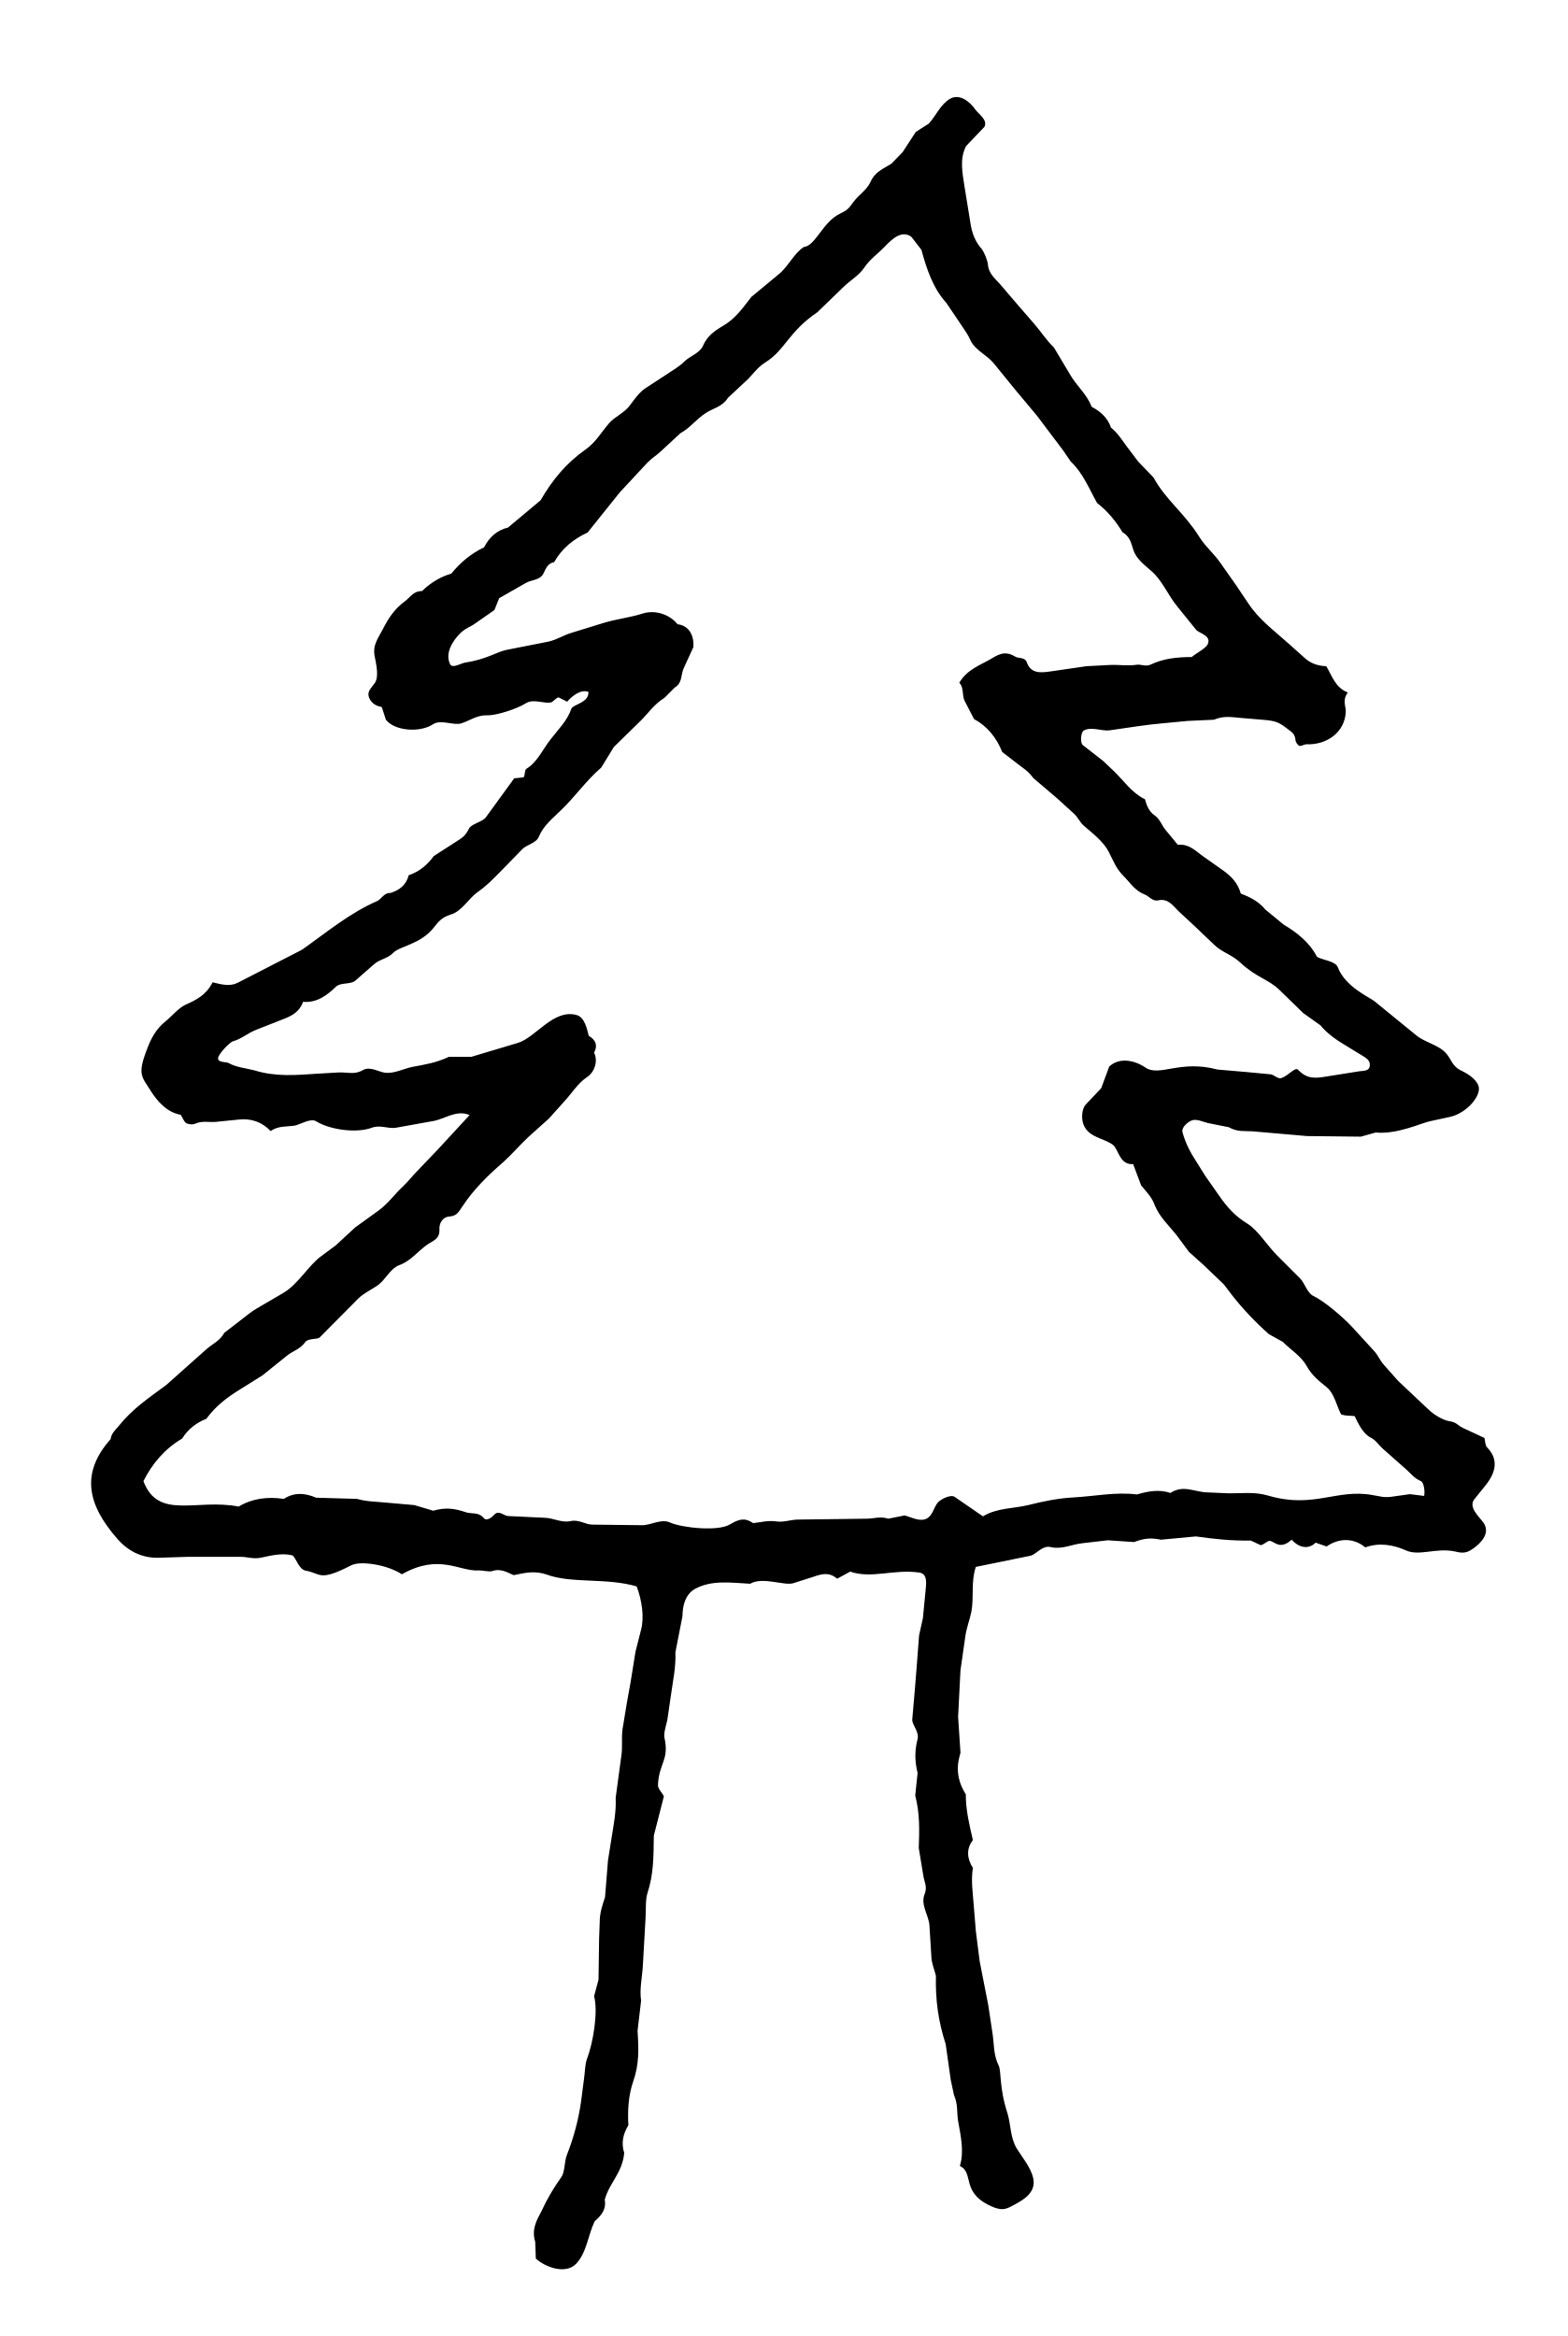
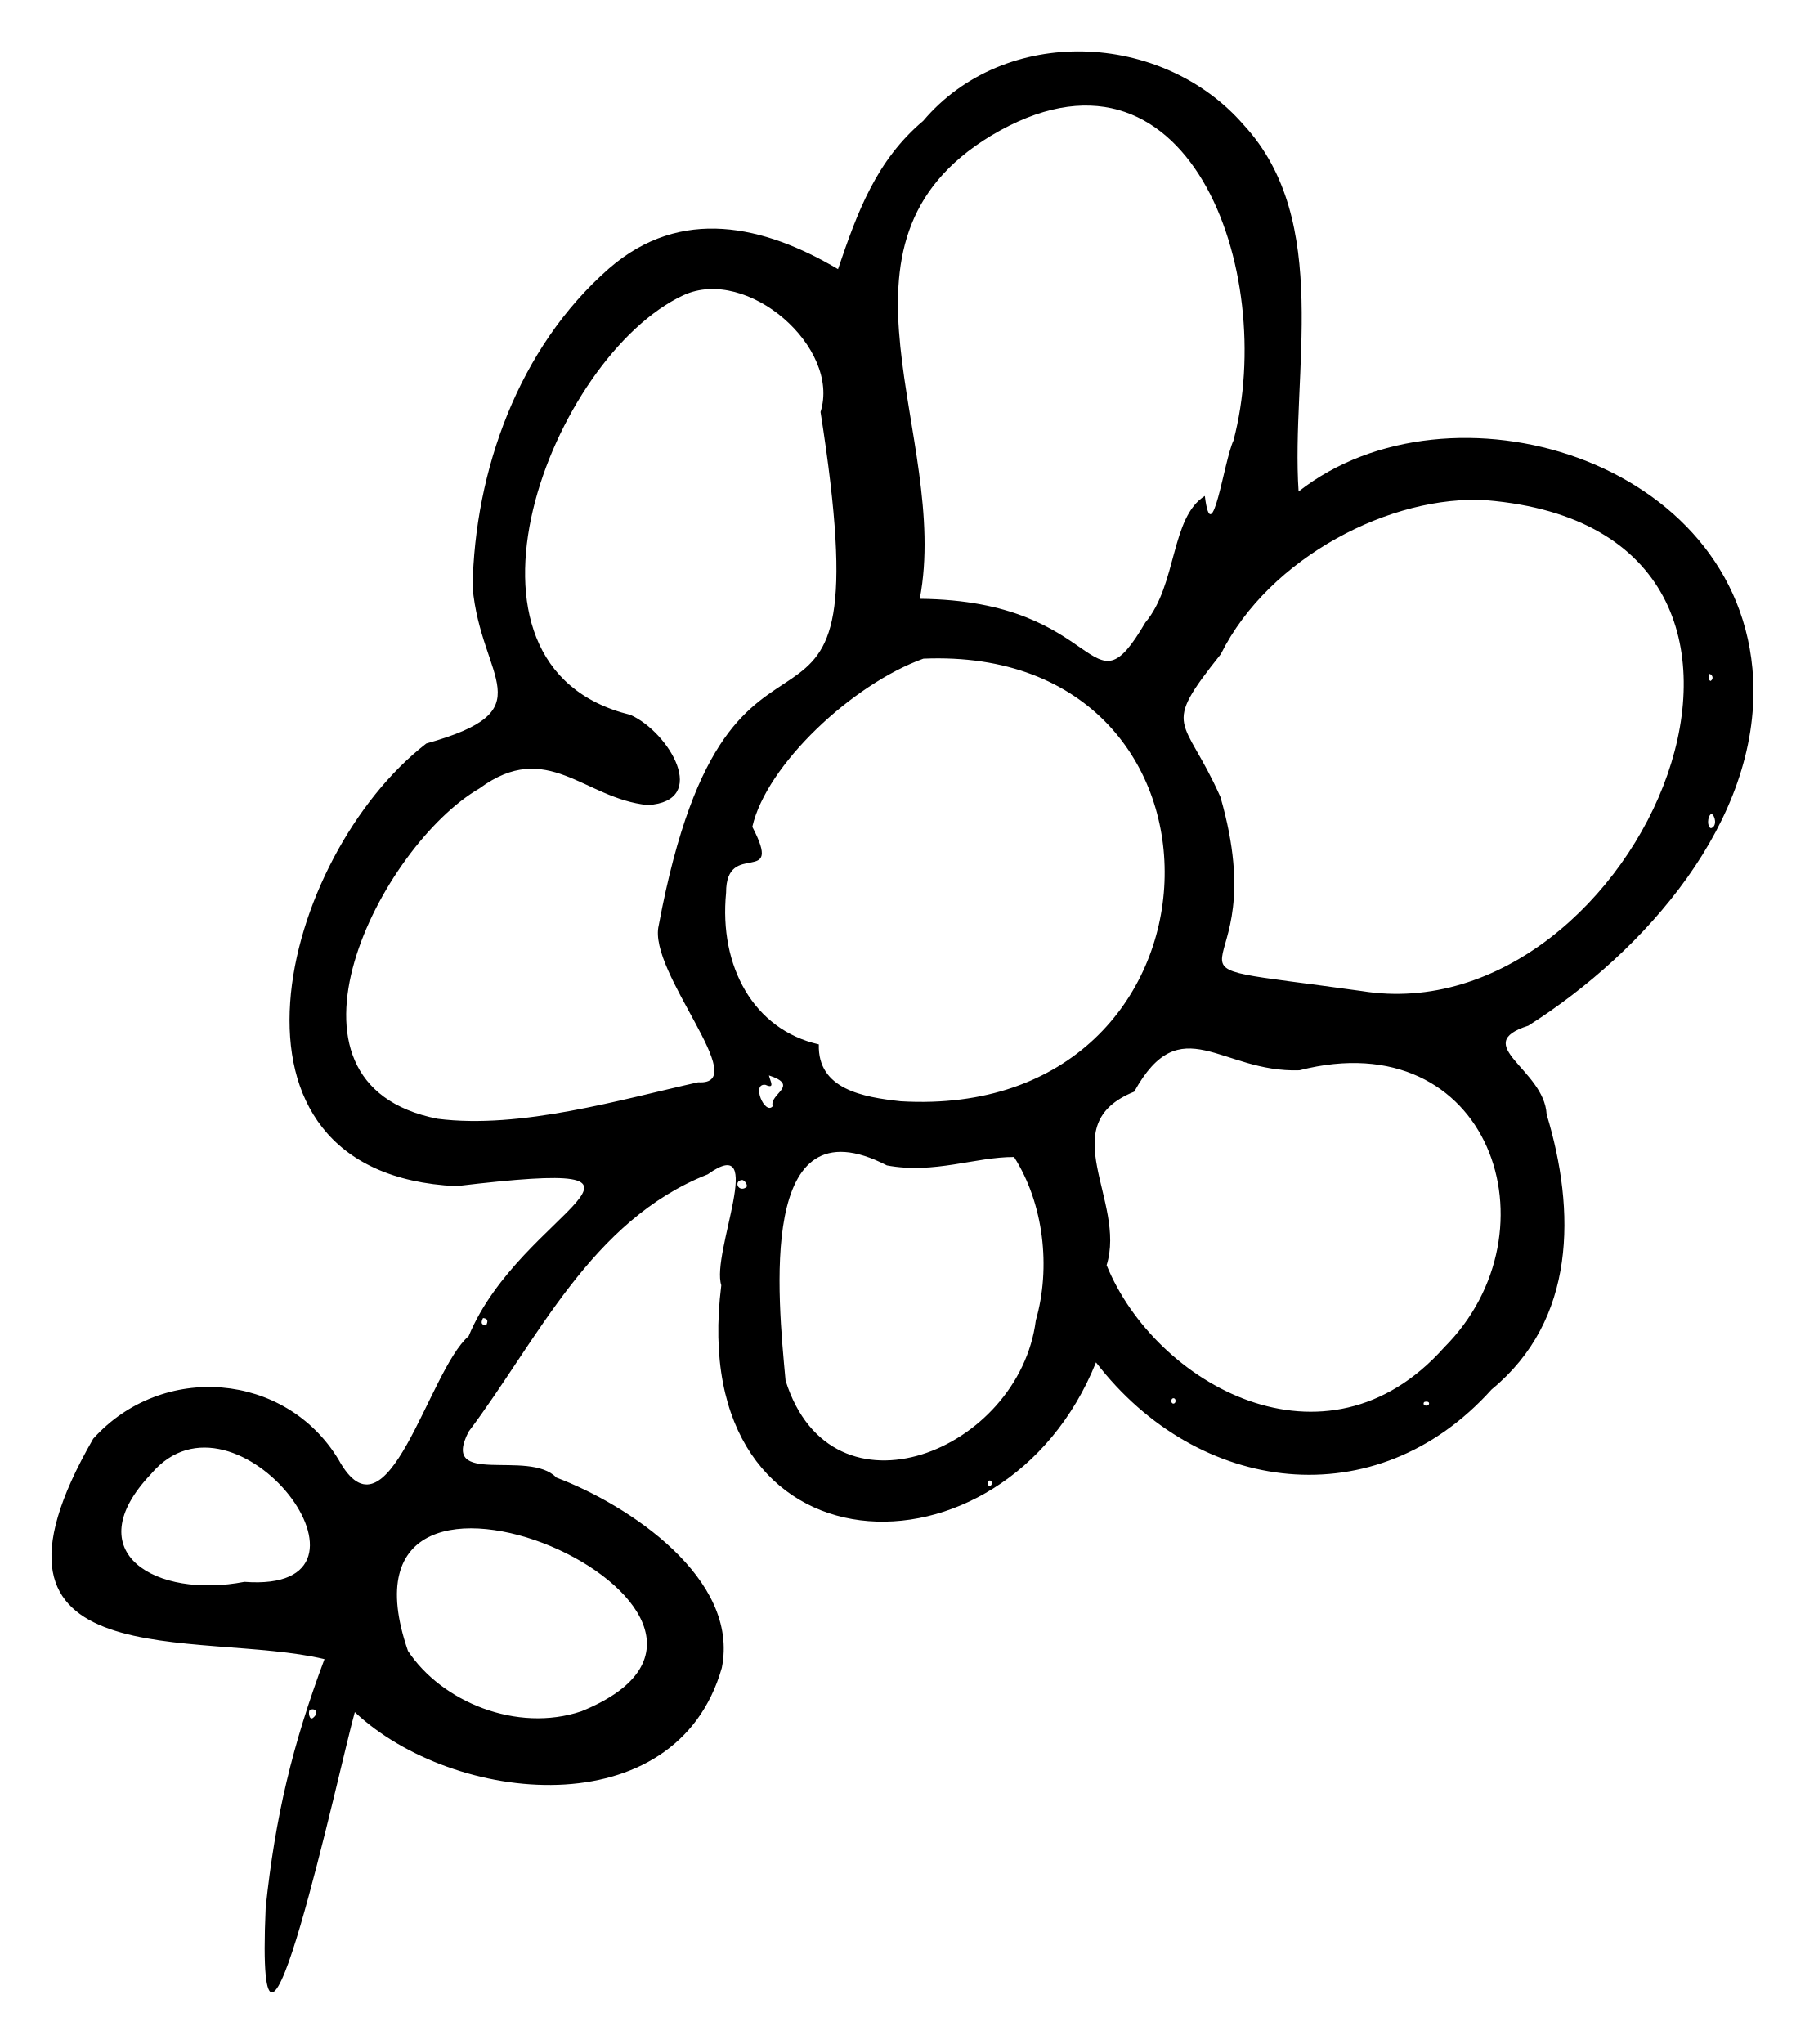
- <svg xmlns="http://www.w3.org/2000/svg" preserveAspectRatio="xMidYMid meet" viewBox="68 44 53 79">
-   <path d="M94.83,97.54c-.3.1-1.04-.23-1.46.02-.63-.03-1.28-.14-1.86.17-.33.18-.43.57-.43.92l-.24,1.23c.02.53-.09.98-.16,1.51l-.1.69c-.02.19-.15.51-.11.69.17.75-.19.86-.22,1.6,0,.14.15.26.2.38l-.34,1.33c-.01.7,0,1.29-.22,1.96-.07.22-.04.59-.06.83l-.09,1.59c-.02.4-.12.8-.06,1.2l-.12,1.02c.04.61.06,1.13-.15,1.72-.16.47-.19.98-.16,1.47-.18.3-.25.6-.14.94-.07.69-.5,1-.66,1.58.06.32-.11.53-.34.73-.22.45-.27,1.07-.63,1.44s-1.05.11-1.36-.18l-.02-.56c-.13-.43.04-.72.22-1.06.19-.41.39-.75.66-1.13.13-.18.1-.53.19-.75.23-.59.39-1.18.48-1.81l.1-.77c.03-.18.03-.49.1-.67.22-.58.38-1.62.24-2.12l.15-.56.02-1.4.02-.54c0-.31.08-.55.18-.85l.1-1.24.13-.82c.07-.44.15-.83.13-1.3l.19-1.41c.05-.32,0-.58.04-.9l.16-.97c.05-.3.1-.51.14-.79l.14-.87.19-.75c.11-.41.03-.99-.15-1.46-1.02-.3-2.21-.09-3.04-.4-.4-.14-.74-.06-1.12.02-.19-.08-.43-.24-.72-.14-.1.04-.35-.03-.48-.02-.65.03-1.33-.58-2.58.13-.48-.32-1.4-.47-1.72-.3-1.09.56-1.01.27-1.52.18-.25-.04-.32-.41-.46-.52-.36-.09-.74.01-1.07.08-.27.05-.46-.03-.67-.03h-1.8s-.97.03-.97.03c-.59.02-1.06-.23-1.43-.66-.98-1.13-1.24-2.19-.21-3.35.02-.19.17-.32.27-.44.47-.59,1.03-.96,1.61-1.39l1.37-1.22c.22-.19.43-.26.6-.55l.7-.54c.21-.17.32-.24.53-.36l.77-.45c.5-.3.84-.92,1.26-1.23l.5-.37.66-.61.79-.57c.33-.24.54-.55.82-.81.21-.2.33-.37.53-.57l.66-.69,1.07-1.16c-.44-.19-.83.13-1.22.2l-1.28.23c-.26.04-.53-.11-.81,0-.52.19-1.41.07-1.88-.22-.19-.12-.55.12-.74.15-.3.04-.53,0-.8.18-.29-.31-.66-.43-1.06-.39l-.79.08c-.22.02-.45-.04-.67.05-.09.05-.23.04-.32,0-.08-.03-.13-.19-.2-.29-.46-.08-.79-.45-1.02-.82-.28-.45-.45-.53-.14-1.34.15-.41.31-.73.66-1.01.2-.16.41-.43.66-.55.38-.17.7-.33.92-.76.28.07.58.15.84.02l2.18-1.12c.84-.59,1.59-1.23,2.55-1.65.13-.06.24-.29.44-.27.3-.09.54-.27.62-.6.36-.12.63-.35.85-.65l.73-.47c.22-.14.33-.2.45-.44.09-.19.45-.23.58-.4l.96-1.32s.24-.02.3-.03c.07,0,.04-.25.11-.29.38-.23.57-.69.83-1.01.27-.35.55-.61.7-1.04.12-.15.58-.19.57-.55-.25-.1-.55.13-.72.33l-.28-.14c-.07-.03-.19.16-.29.17-.25.03-.58-.13-.82.02-.32.2-1.01.42-1.31.41-.35-.01-.57.17-.87.27-.25.09-.7-.14-.96.03-.45.3-1.31.23-1.6-.15l-.14-.43c-.23-.04-.36-.15-.43-.32-.08-.21.08-.32.2-.5.14-.22.04-.62,0-.85-.1-.41.1-.64.26-.95.2-.39.39-.69.77-.97.16-.12.28-.34.56-.33.29-.28.61-.48.99-.59.31-.38.67-.68,1.11-.89.18-.35.44-.58.81-.67l1.1-.92c.4-.69.86-1.25,1.51-1.71.35-.24.55-.6.81-.9.19-.22.51-.34.7-.6.15-.2.32-.45.54-.59l.69-.45c.23-.16.42-.25.63-.46.18-.17.5-.27.61-.51.14-.33.39-.51.68-.68.43-.25.67-.61.96-.98l.93-.77c.32-.26.52-.72.85-.92.38-.03.64-.85,1.21-1.12.28-.14.29-.17.46-.4s.45-.4.58-.68c.14-.33.42-.44.7-.61l.38-.39.45-.69.44-.28c.24-.26.4-.66.72-.84s.66.09.85.36c.11.16.43.35.31.59l-.62.65c-.23.44-.12.92-.05,1.39l.2,1.23c.05.33.16.61.37.85.09.11.21.4.22.55.03.32.27.48.46.71l.53.62.59.68c.23.27.39.53.65.78l.56.94c.22.37.55.64.72,1.07.31.16.54.38.65.7.22.18.36.4.52.62l.4.53.52.54c.4.74,1.02,1.18,1.53,1.98.22.36.5.57.74.92l.52.74.41.61c.37.56.86.91,1.36,1.36l.56.5c.21.19.46.26.72.27.2.33.3.72.73.89-.2.26-.06.46-.07.66-.04.71-.67,1.12-1.33,1.09-.07,0-.2.08-.25.05s-.12-.13-.12-.19c-.02-.25-.18-.3-.31-.41-.24-.19-.39-.24-.7-.27l-.83-.07c-.35-.03-.58-.08-.92.06l-.88.04-.84.08c-.3.03-.51.05-.78.09l-1.04.15c-.26.03-.61-.14-.87.01-.09.08-.12.41-.02.49l.68.53.37.35c.34.33.61.74,1.05.95.05.2.14.42.32.54s.24.33.37.49l.42.51c.39-.04.61.22.87.4l.68.48c.26.19.48.41.58.77.32.12.61.27.83.54l.62.51c.47.28.87.6,1.13,1.09.18.11.62.14.7.35.25.67,1.1,1.03,1.24,1.15l1.41,1.15c.3.25.76.32,1.02.62.16.18.2.42.47.56.22.1.54.29.62.54.1.32-.39.91-.96,1.04l-.69.15c-.29.06-1.1.45-1.83.38l-.5.14-1.82-.02-1.84-.16c-.3-.02-.5.03-.81-.14l-.7-.14c-.18-.04-.41-.17-.59-.07-.12.06-.32.23-.27.39.11.39.27.68.47.99l.3.48.47.67c.27.39.54.69.95.94.37.23.65.72,1.03,1.1l.75.75c.16.15.24.5.46.6.34.16.96.68,1.28,1.02l.77.84c.16.18.17.29.34.48l.47.53,1.03.97c.16.16.49.36.69.39.27.04.27.13.47.23l.73.34c.02.1.03.27.09.32.41.42.28.87-.06,1.29l-.37.46c-.22.27.17.6.31.8.23.34-.07.66-.31.84s-.37.2-.65.13c-.64-.14-1.22.17-1.67-.04-.43-.19-.9-.27-1.37-.1-.4-.33-.89-.32-1.31-.03l-.37-.13c-.26.26-.59.15-.81-.1-.4.36-.57.06-.74.04-.08-.01-.25.17-.32.14l-.32-.15c-.64.01-1.22-.05-1.86-.14l-1.18.11c-.35-.07-.56-.05-.91.08l-.89-.06-.86.1c-.37.04-.69.22-1.07.13-.27-.07-.49.24-.67.29l-1.86.38c-.17.49-.06,1.02-.15,1.51-.06.3-.17.55-.21.87l-.16,1.12-.08,1.57.08,1.21c0,.08-.29.68.18,1.41,0,.54.12,1.03.24,1.55-.23.29-.2.63,0,.94-.07.44,0,.85.03,1.28l.07.86.13,1.02.29,1.48.14.93c.06.37.03.75.21,1.11.1.2.01.73.3,1.62.12.4.09.83.32,1.2.19.3.47.64.55.99.1.47-.29.71-.6.88-.29.16-.41.23-.73.11-1.16-.47-.64-1.16-1.15-1.4.15-.49.03-1.01-.06-1.52-.05-.31,0-.56-.14-.88l-.11-.52-.17-1.2c-.25-.77-.35-1.5-.33-2.31-.04-.17-.13-.39-.15-.58l-.07-1.14c-.03-.34-.31-.69-.16-1.05.1-.25-.02-.41-.05-.64l-.15-.91c.02-.61.04-1.16-.12-1.78l.08-.76c-.1-.41-.1-.76,0-1.15.06-.25-.19-.47-.18-.66l.09-1.04c.02-.29.04-.47.06-.75l.08-1.05.13-.59.09-.93c.02-.23.08-.57-.22-.61-.88-.12-1.59.22-2.33-.03l-.44.24c-.28-.24-.53-.16-.82-.06L94.83,97.54ZM90.66,95.49c.41.18,1.63.31,2.03.06.29-.17.49-.24.78-.04.2-.02.52-.1.76-.06.27.04.48-.05.73-.06l2.34-.03c.27,0,.45-.09.74,0l.55-.11c.24.06.52.23.76.1.18-.1.23-.36.35-.52.09-.12.44-.3.58-.21l.96.66c.48-.29,1.04-.26,1.53-.38.52-.13,1-.23,1.54-.26.72-.04,1.41-.19,2.14-.1.37-.11.76-.18,1.13-.05.44-.29.81-.03,1.24-.02l.69.03c.49.01.9-.06,1.38.08,1.53.45,2.31-.24,3.52-.02.26.04.36.09.63.06l.64-.09.48.06c.03-.13,0-.45-.11-.5-.24-.11-.31-.23-.5-.4l-.78-.69c-.17-.15-.22-.28-.43-.39-.25-.13-.41-.47-.53-.72-.17-.02-.31,0-.46-.06-.15-.29-.23-.71-.49-.92s-.5-.4-.67-.71c-.19-.34-.54-.55-.81-.82l-.47-.26c-.46-.41-.89-.86-1.27-1.35l-.25-.33-.7-.67-.48-.43-.43-.58c-.25-.31-.57-.61-.72-.98-.11-.3-.27-.45-.47-.69l-.27-.72c-.46.03-.49-.49-.68-.65-.32-.24-.82-.24-1-.69-.07-.18-.07-.52.08-.68l.52-.55.27-.73c.34-.32.85-.22,1.22.03.48.33,1.17-.27,2.44.07l.93.08.85.08c.12,0,.26.17.38.13.26-.09.46-.39.57-.28.29.31.57.29.93.23l1.13-.18c.14-.02.34,0,.36-.18.02-.14-.06-.23-.17-.3l-.72-.44c-.27-.16-.58-.39-.77-.63l-.59-.42-.79-.77c-.4-.39-.77-.41-1.34-.94-.29-.27-.61-.34-.87-.59l-.65-.62-.56-.52c-.2-.19-.35-.45-.7-.37-.18.04-.32-.15-.43-.19-.36-.14-.5-.4-.74-.64-.25-.25-.33-.49-.5-.82s-.54-.62-.81-.85c-.19-.16-.2-.29-.38-.45l-.55-.5-.81-.69c-.17-.24-.33-.32-.57-.51l-.48-.37c-.18-.47-.51-.88-.95-1.11l-.31-.6c-.11-.19-.02-.46-.19-.63.27-.46.71-.59,1.11-.83.28-.17.48-.24.79-.05.09.06.32.01.38.18.13.38.44.37.78.32l1.24-.18.76-.04c.34-.02.6.04.95-.01.12-.02.29.07.45,0,.44-.21.9-.26,1.4-.26.15-.13.46-.28.54-.43.14-.3-.29-.37-.39-.49l-.63-.78c-.34-.41-.51-.9-.92-1.24-.23-.2-.49-.4-.58-.7-.07-.24-.13-.45-.36-.58-.23-.38-.51-.72-.86-.99-.27-.48-.48-1.02-.89-1.4l-.26-.38-.89-1.18-.72-.86-.74-.91c-.22-.27-.63-.44-.78-.77-.09-.2-.18-.32-.3-.5l-.52-.77c-.45-.49-.67-1.16-.84-1.79l-.34-.44c-.33-.25-.68.1-.89.32-.26.27-.51.43-.71.73-.18.26-.45.41-.67.62l-.91.88c-.99.67-1.08,1.28-1.78,1.71-.28.18-.42.43-.66.64l-.58.54c-.2.32-.51.35-.77.53-.31.2-.51.49-.84.67l-.66.61c-.17.16-.31.23-.47.4l-.92.99-1.09,1.36c-.48.22-.87.54-1.13,1-.21.04-.28.21-.35.36-.11.26-.41.23-.6.34l-.91.52-.16.4-.63.44c-.19.14-.35.17-.53.35-.25.25-.52.67-.34,1.04.08.16.37-.03.5-.05.73-.11,1.07-.36,1.4-.43l1.42-.28c.31-.07.49-.21.79-.3l1.07-.33c.46-.14.89-.18,1.33-.32s.93.04,1.18.36c.4.05.56.38.54.77l-.33.72c-.1.22-.04.5-.3.65l-.35.35c-.36.22-.55.53-.83.8l-.88.86-.43.7c-.51.44-.88.98-1.35,1.43-.29.29-.59.51-.76.91-.08.21-.42.27-.56.42l-.77.79c-.26.26-.44.45-.74.66s-.53.65-.91.76c-.29.09-.4.22-.58.45-.45.56-1.13.61-1.36.84-.19.2-.44.21-.64.38l-.64.56c-.15.14-.49.06-.65.2-.31.3-.65.56-1.12.52-.16.43-.51.52-.86.66l-.71.28c-.3.11-.51.32-.82.4-.15.09-.4.36-.47.51-.09.22.25.17.34.22.26.15.63.18.88.25.72.22,1.39.16,2.13.11l.69-.04c.31-.02.55.09.84-.08.24-.14.53.06.76.09.31.03.62-.14.92-.2.43-.08.81-.14,1.23-.34h.76s1.57-.47,1.57-.47c.61-.18,1.21-1.17,2-.94.26.08.34.46.4.7.24.14.31.33.18.57.14.28.02.65-.23.82-.34.23-.5.53-.77.82l-.53.59-.69.62c-.3.28-.54.57-.85.85-.51.44-1,.92-1.37,1.48-.13.18-.18.34-.45.36-.22.01-.35.22-.34.42.02.35-.21.39-.41.53-.33.23-.56.56-.96.7-.3.12-.46.5-.72.68-.23.16-.45.25-.65.44l-1.32,1.33c-.1.06-.39.02-.48.15-.17.24-.41.29-.62.46l-.82.66-.75.47c-.44.27-.84.57-1.15,1-.35.14-.63.36-.82.67-.58.34-1.01.84-1.31,1.44.5,1.33,1.8.58,3.22.86.47-.28.98-.34,1.53-.26.35-.23.72-.2,1.09-.04l1.38.04c.36.1.65.09,1.03.13l.91.08.64.19c.42-.12.71-.08,1.1.05.19.07.43-.02.61.2.1.12.29-.04.35-.11.15-.18.34.04.47.04l1.26.06c.28.01.56.18.86.11.28-.06.5.12.73.12l1.69.02C90.02,95.58,90.36,95.35,90.66,95.49Z" />
+ <svg xmlns="http://www.w3.org/2000/svg" preserveAspectRatio="xMidYMid meet" viewBox="47.14 19.61 105.3 119.23">
+   <path d="M89.25,116.9c-2.67,9.35-15.67,7.98-21.41,2.58-.86,3.01-5.86,26.34-5.2,11.4.56-5.29,1.55-9.47,3.43-14.49-7.28-1.74-21.66,1.33-13.49-12.86,4.03-4.47,11.22-3.89,14.31,1.22,2.87,5.23,5.23-5.18,7.59-7.2,3.05-7.37,13.9-10.5-.72-8.75-15.04-.72-10.22-19.27-1.75-25.82,6.99-1.96,3.19-3.67,2.7-9.12.12-6.77,2.67-13.96,7.96-18.59,4.2-3.65,9.05-2.51,13.36.04,1.13-3.33,2.23-6.34,4.97-8.65,4.77-5.63,13.93-5.25,18.7.24,5.18,5.61,2.74,14.49,3.2,21.38,8.82-6.92,25.84-1.94,26.52,10.92.4,8.31-6.31,15.92-13.12,20.24-3.44,1.1.93,2.53,1.07,5.17,1.71,5.64,1.73,11.99-3.21,16.05-6.74,7.5-17.13,6.16-23.08-1.58-5.36,13.34-24.03,12.72-21.86-4.5-.61-1.85,2.72-8.99-.79-6.47-6.81,2.68-9.93,9.67-13.95,15.01-1.7,3.28,3.5.99,5.12,2.68C83.84,107.4,90.3,111.7,89.25,116.9ZM113.96,55.92c1.85-2.19,1.47-6.13,3.47-7.38.41,3.31,1.11-2.05,1.67-3.23,2.59-9.81-2.64-24.67-14.15-17.78-10.38,6.28-2.33,17.49-4.15,27.01C111.65,54.64,110.62,61.63,113.96,55.92ZM72.67,84.87c4.85.62,10.72-1.13,15.2-2.13,3.25.21-2.96-6.44-2.3-9.15,4.27-22.85,13.27-5.56,9.44-29.95,1.19-3.75-4.26-8.53-8-6.81-7.68,3.58-14.69,21.65-3.09,24.48,2.27,1.02,4.64,5.04,1.01,5.26-3.72-.37-5.86-3.89-9.82-.97C69.37,68.92,62.22,82.82,72.67,84.87ZM126.58,77.42c16.14,2.62,29.02-26.8,7.29-28.63-5.51-.35-12.68,3.3-15.51,8.98-3.55,4.45-2.14,3.55-.02,8.33C121.72,77.83,112.48,75.44,126.58,77.42ZM99.69,83.85c19.85,1.17,20.74-26.65,1.32-25.82-4.13,1.48-9.16,6.19-9.98,9.81,1.86,3.57-1.54.69-1.53,3.84-.42,4.29,1.6,7.99,5.41,8.85C94.83,83.15,97.49,83.61,99.69,83.85ZM146.94,59.33c.22-.15.07-.39-.07-.41C146.77,59.05,146.82,59.31,146.94,59.33ZM146.96,67.92c.38-.11.24-.76.02-.84C146.73,67.23,146.73,67.87,146.96,67.92ZM131.39,98.21c6.79-6.79,2.67-19.02-8.44-16.17-4.58.16-6.92-3.67-9.64,1.25-4.8,1.93-.44,6.37-1.61,10.12C114.52,100.33,124.47,105.98,131.39,98.21ZM92.22,84.14c-.22-.73,1.62-1.2-.22-1.8.07.33.38.81-.2.55C90.95,82.77,91.76,84.68,92.22,84.14ZM107.57,96.63c.89-3.09.46-6.82-1.27-9.53-2.26-.01-4.65,1.01-7.42.49-7.56-3.91-6.36,7.69-5.91,12.55C95.66,108.69,106.6,104.25,107.57,96.63ZM90.67,88.87c.14-.09-.09-.44-.24-.43C89.92,88.49,90.21,89.18,90.67,88.87ZM75.32,96.49c-.12.25-.14.39.18.44C75.61,96.68,75.63,96.53,75.32,96.49ZM115.72,101.29c-.02-.16-.22-.16-.24,0C115.44,101.55,115.75,101.55,115.72,101.29ZM130.22,101.4c-.12.2.18.27.28.13C130.58,101.34,130.29,101.35,130.22,101.4ZM61.4,111.88c9.21.7-.5-12.15-5.44-6.3C51.57,110.19,56.26,112.88,61.4,111.88ZM105,106.09c-.02-.16-.22-.16-.24,0C104.72,106.35,105.03,106.35,105,106.09ZM81.06,119.43c14.01-5.7-15.4-18.8-10.12-3.52C72.9,118.88,77.3,120.7,81.06,119.43ZM65.43,119.79c.32-.27.12-.58-.21-.44C65.1,119.42,65.18,120.04,65.43,119.79Z" />
</svg>
